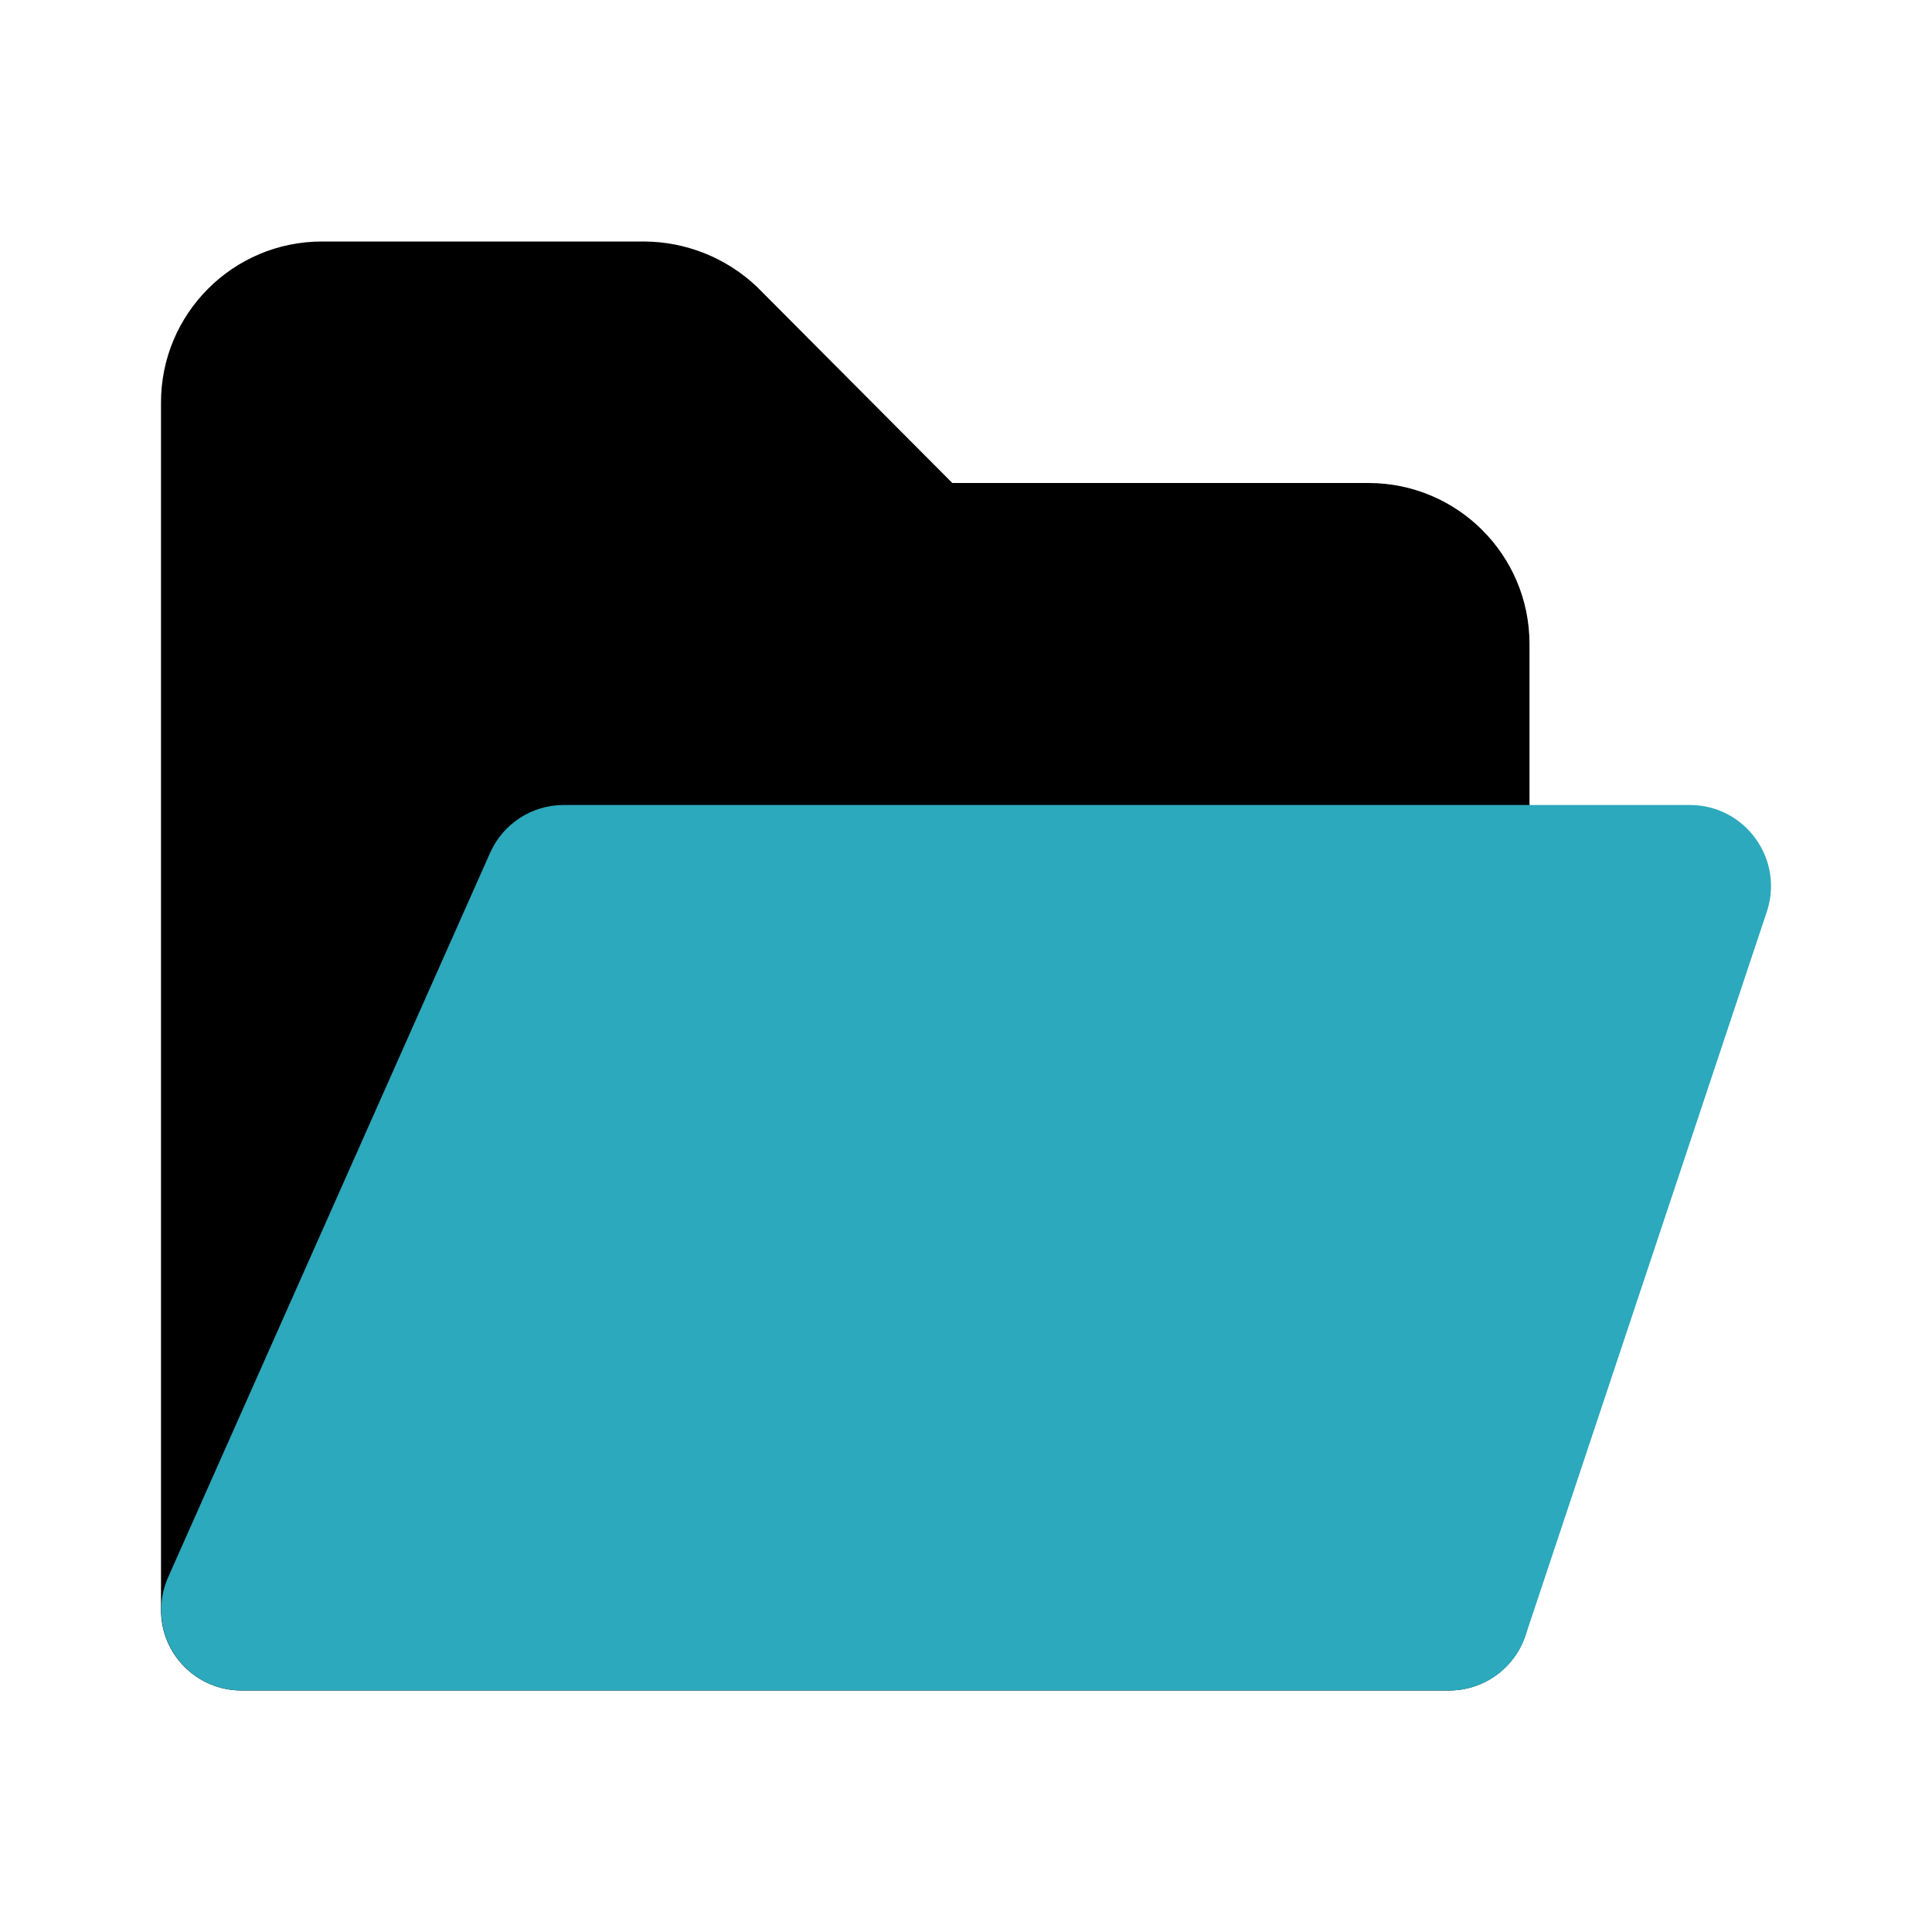
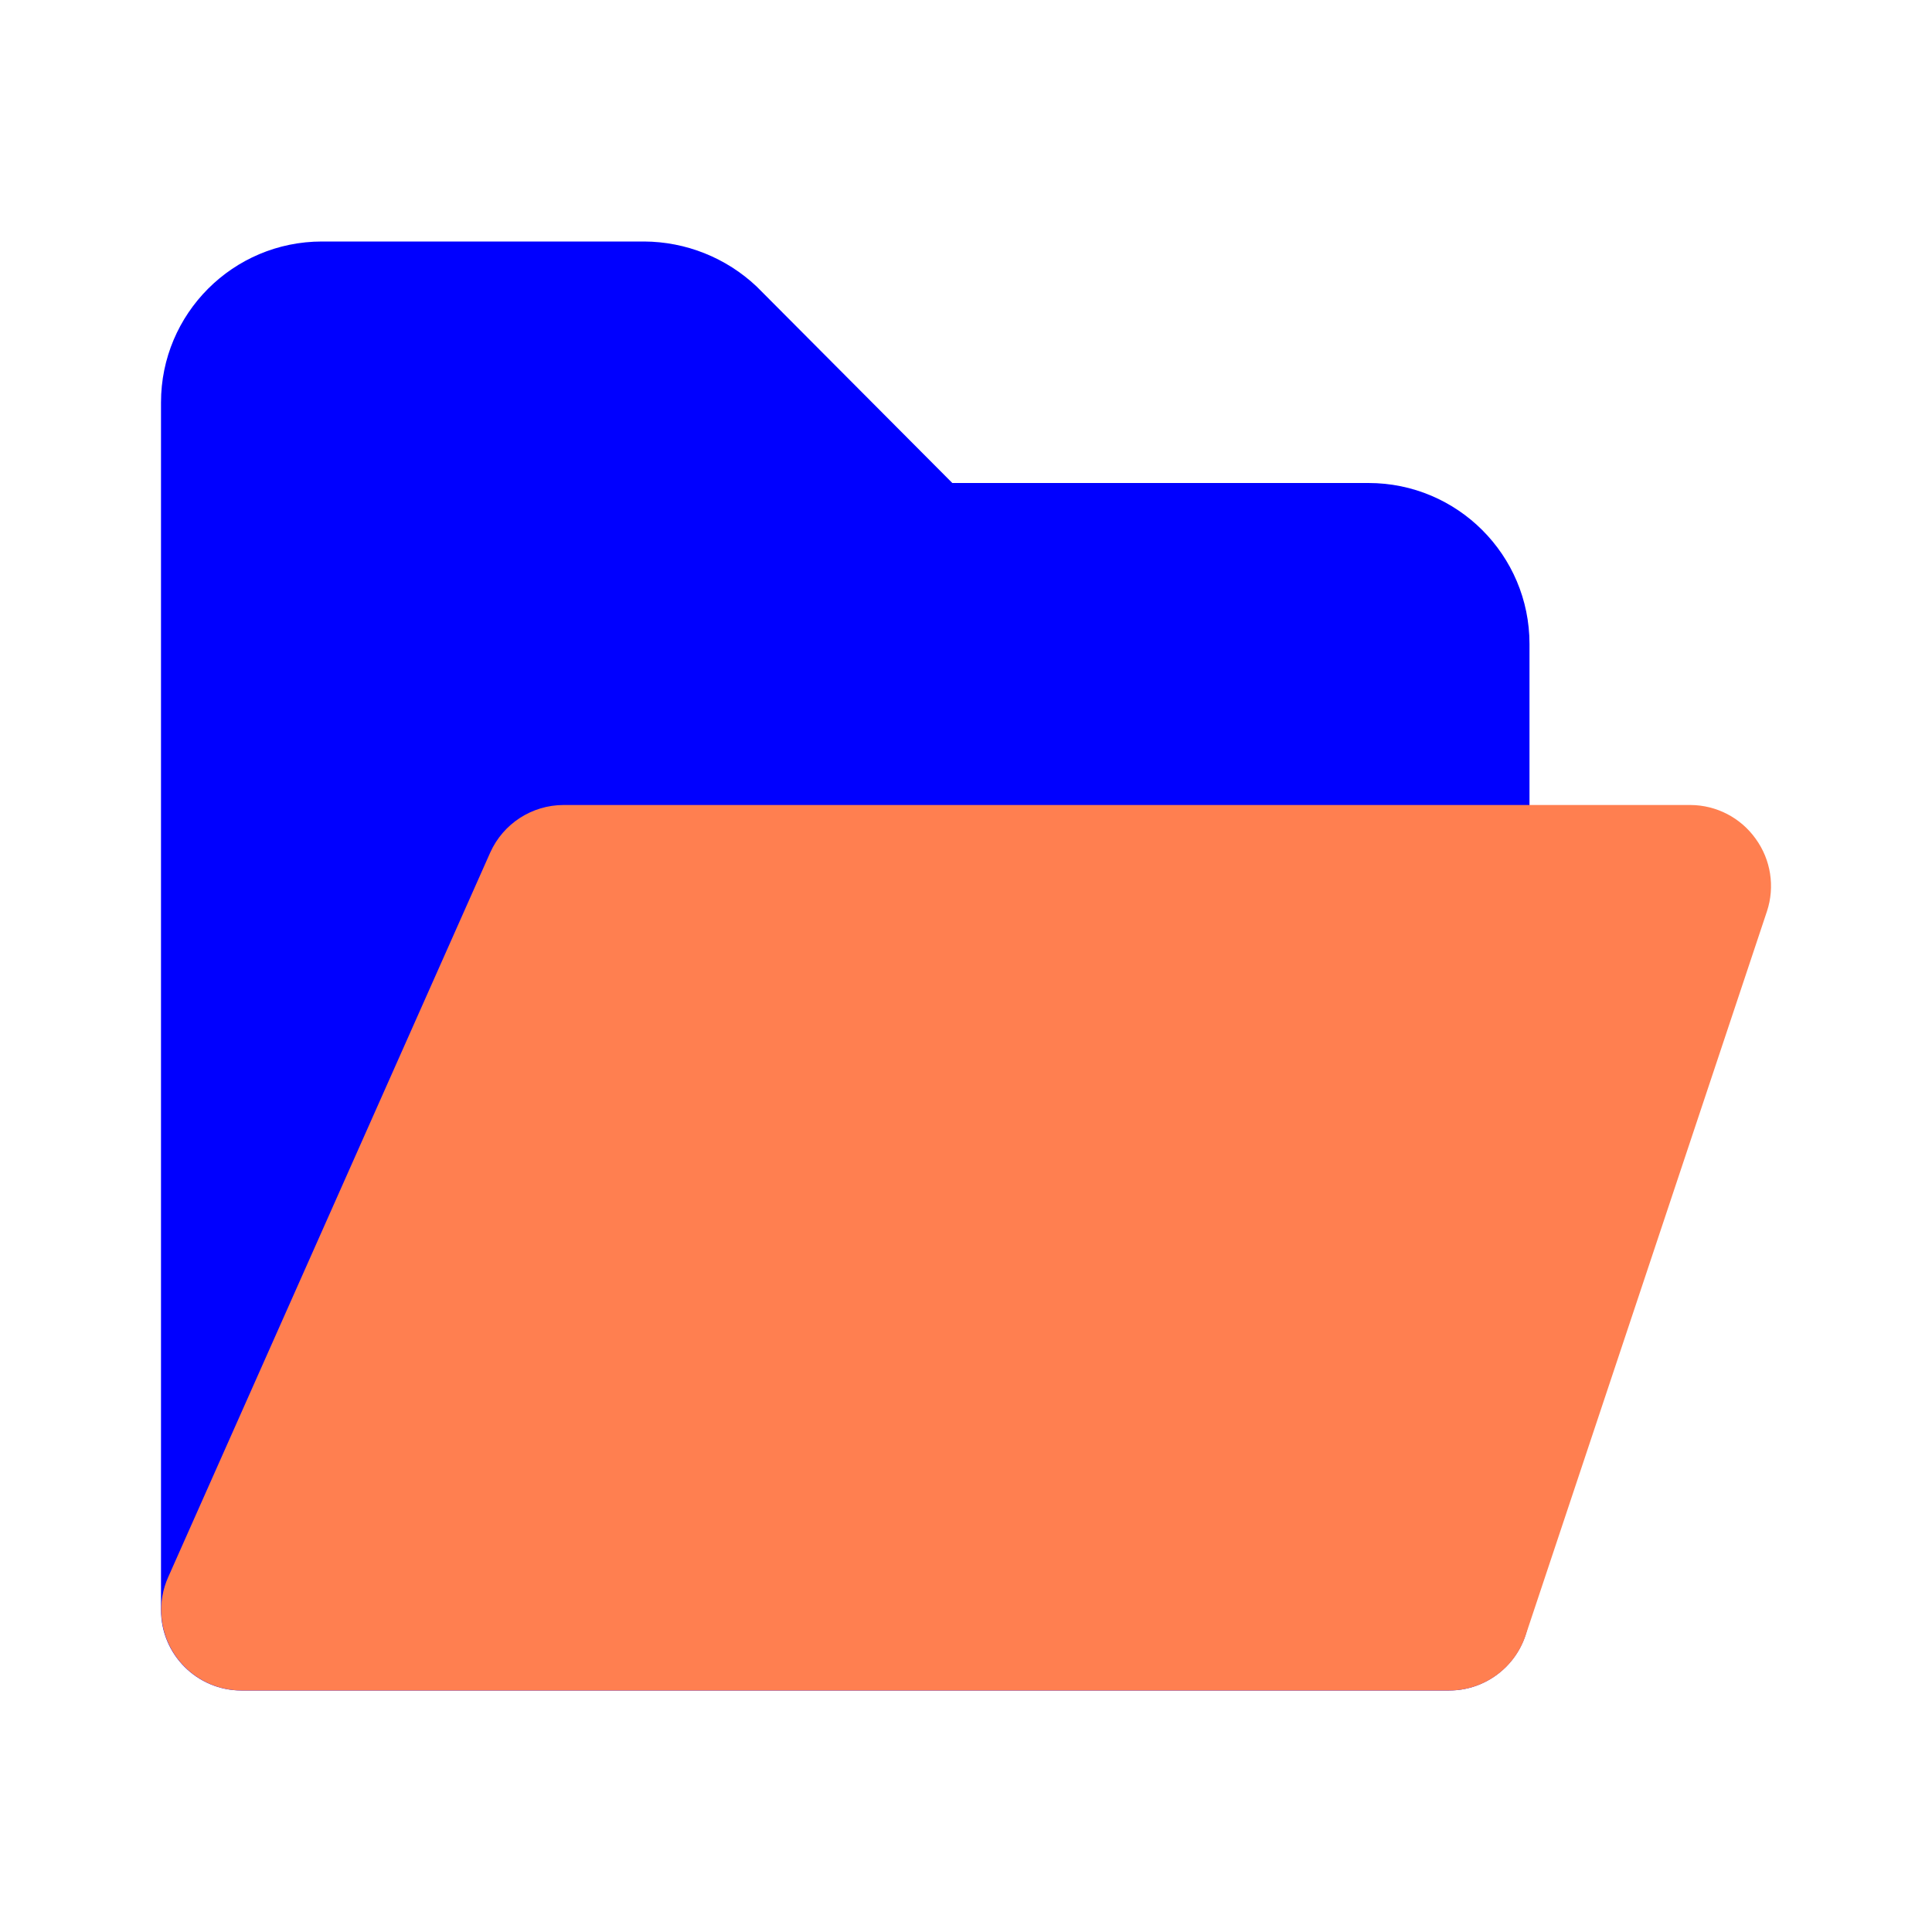
<svg xmlns="http://www.w3.org/2000/svg" fill="#000000" width="800px" height="800px" viewBox="0 0 24 24" id="folder-alt" data-name="Flat Color" class="icon flat-color">
-   <path id="primary" d="M17,6H11.83L9.4,3.56A2.05,2.05,0,0,0,8,3H4A2,2,0,0,0,2,5V20a1,1,0,0,0,1,1H18a1,1,0,0,0,1-1V8A2,2,0,0,0,17,6Z" style="fill: rgb(0, 0, 0);" />
-   <path id="secondary" d="M21.81,10.42A1,1,0,0,0,21,10H7a1,1,0,0,0-.91.59l-4,9A1,1,0,0,0,3,21H18a1,1,0,0,0,.95-.68l3-9A1,1,0,0,0,21.81,10.42Z" style="fill: rgb(44, 169, 188);" />
+   <path id="primary" d="M17,6H11.83L9.4,3.56A2.05,2.05,0,0,0,8,3H4A2,2,0,0,0,2,5V20a1,1,0,0,0,1,1H18a1,1,0,0,0,1-1V8A2,2,0,0,0,17,6Z" style="fill: #0000ff;" />
+   <path id="secondary" d="M21.81,10.42A1,1,0,0,0,21,10H7a1,1,0,0,0-.91.59l-4,9A1,1,0,0,0,3,21H18a1,1,0,0,0,.95-.68l3-9A1,1,0,0,0,21.81,10.42Z" style="fill: coral" />
</svg>
